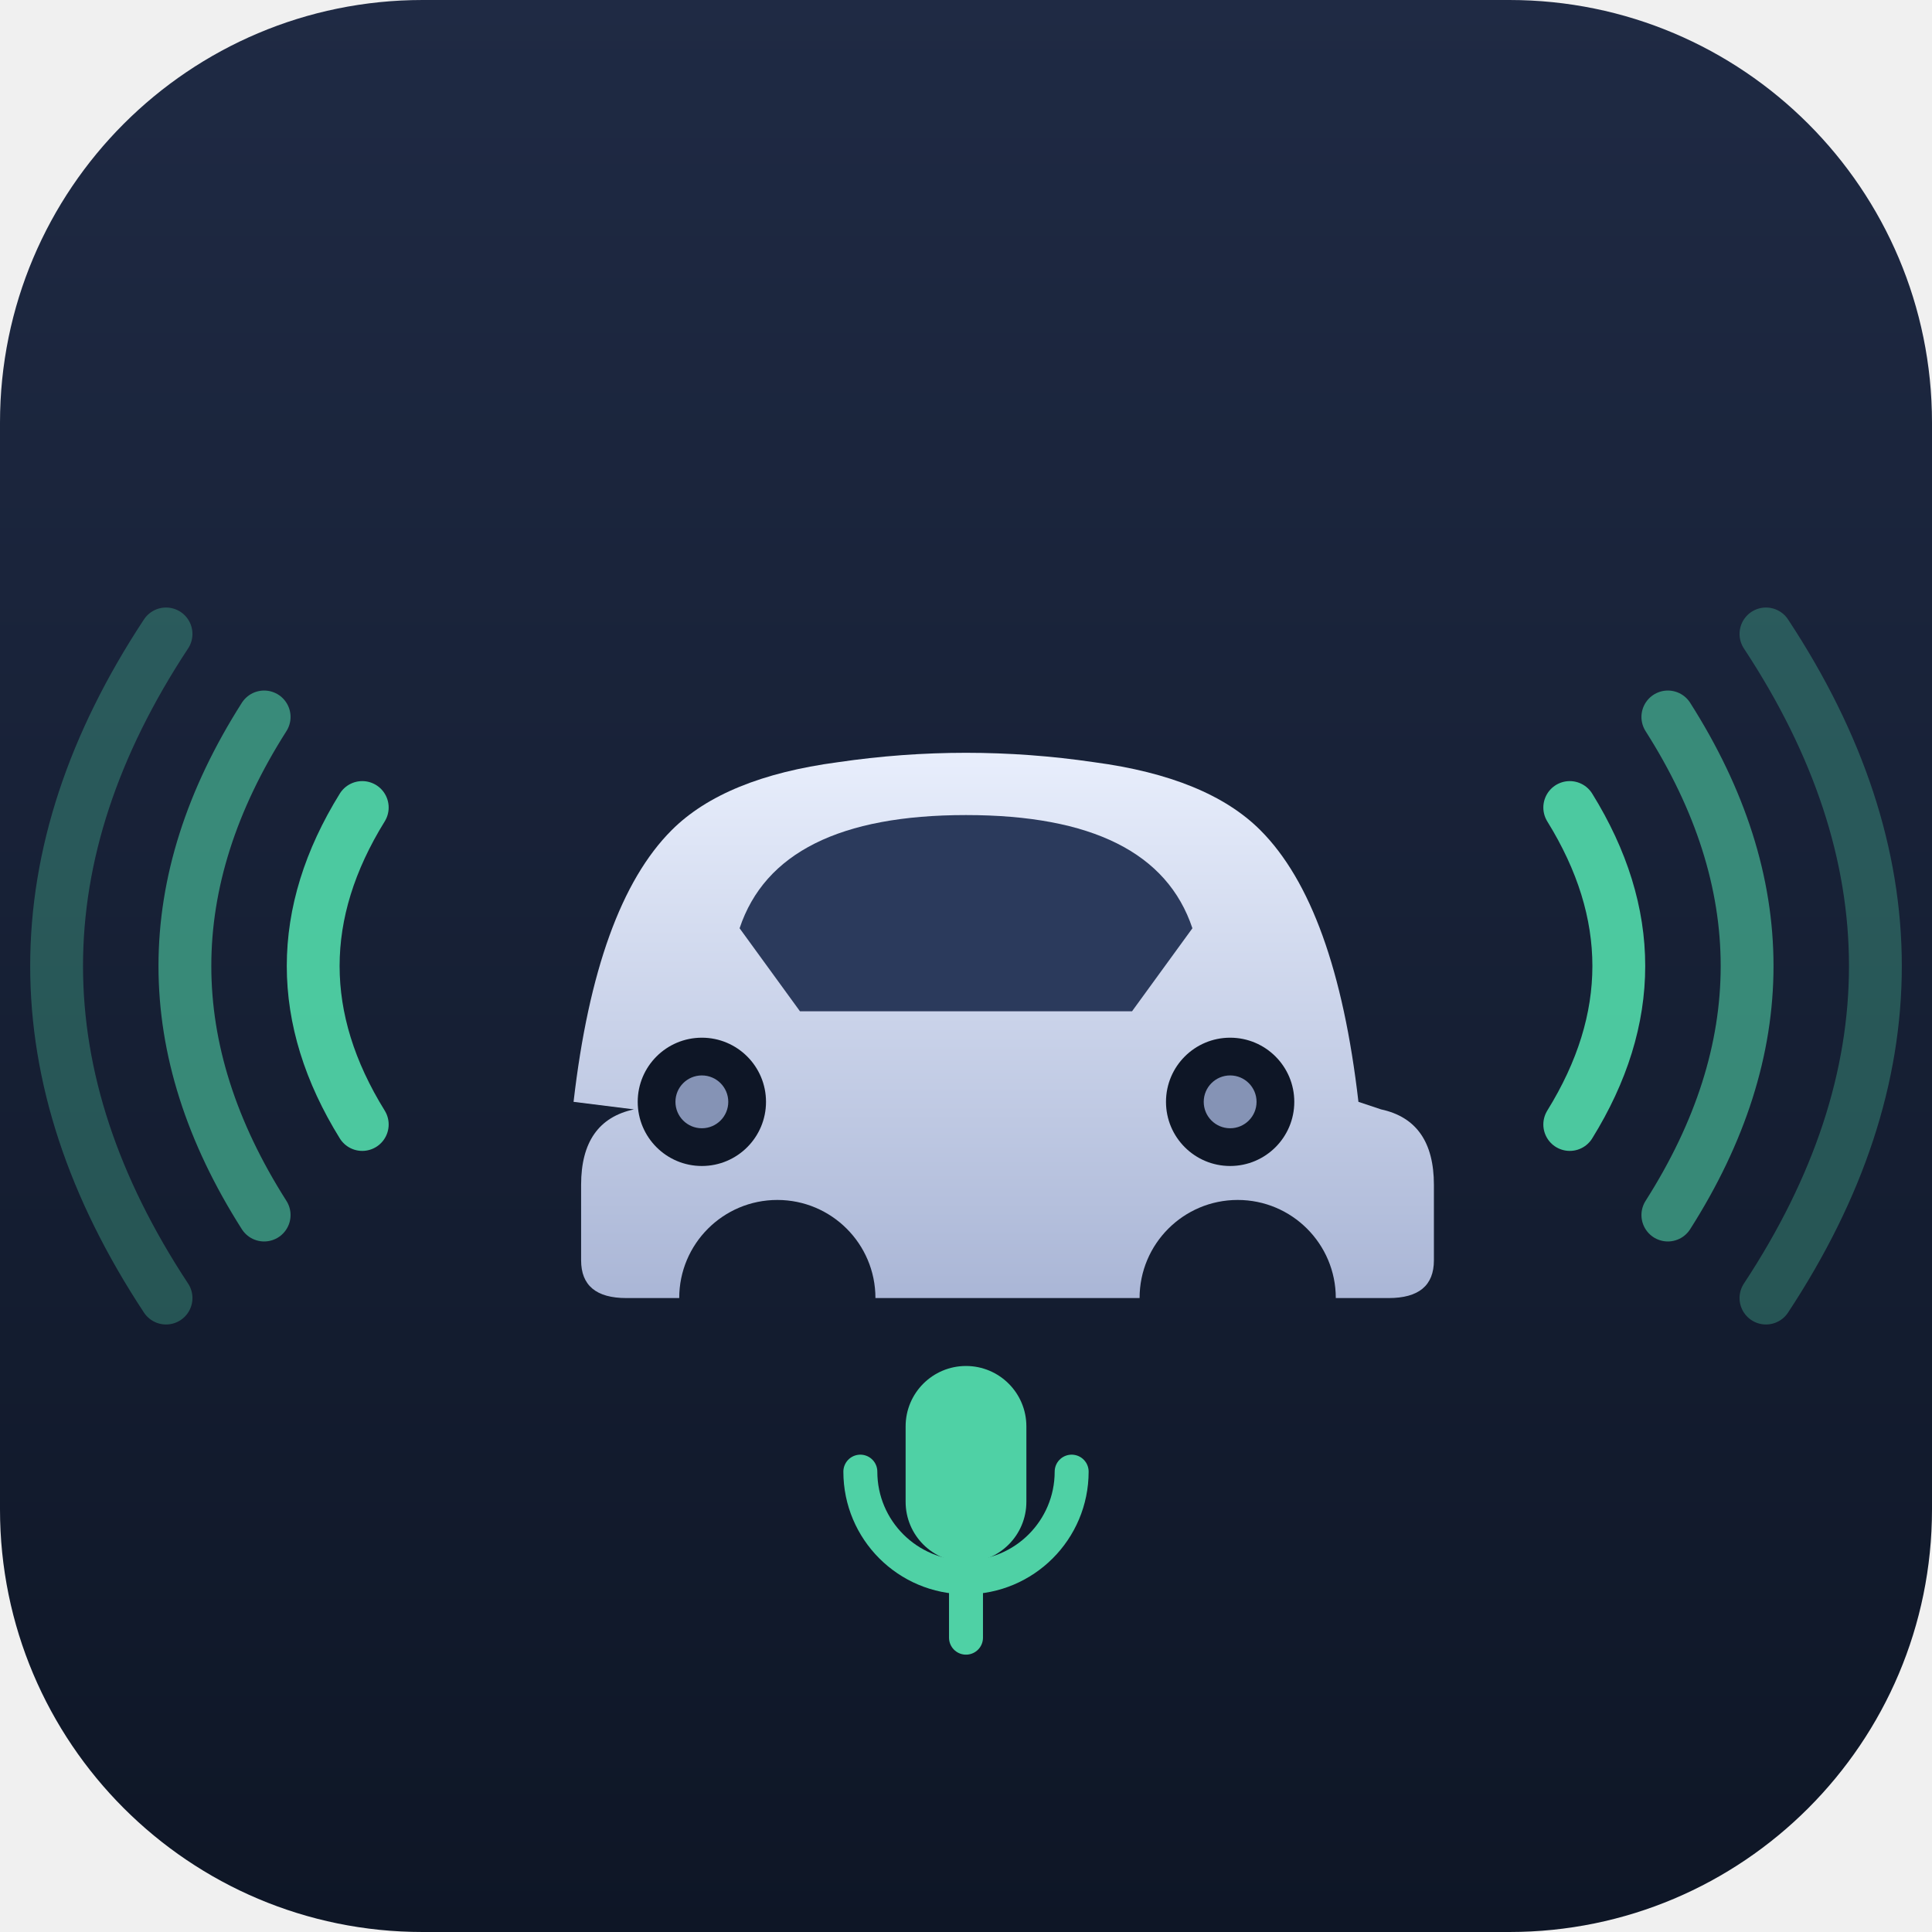
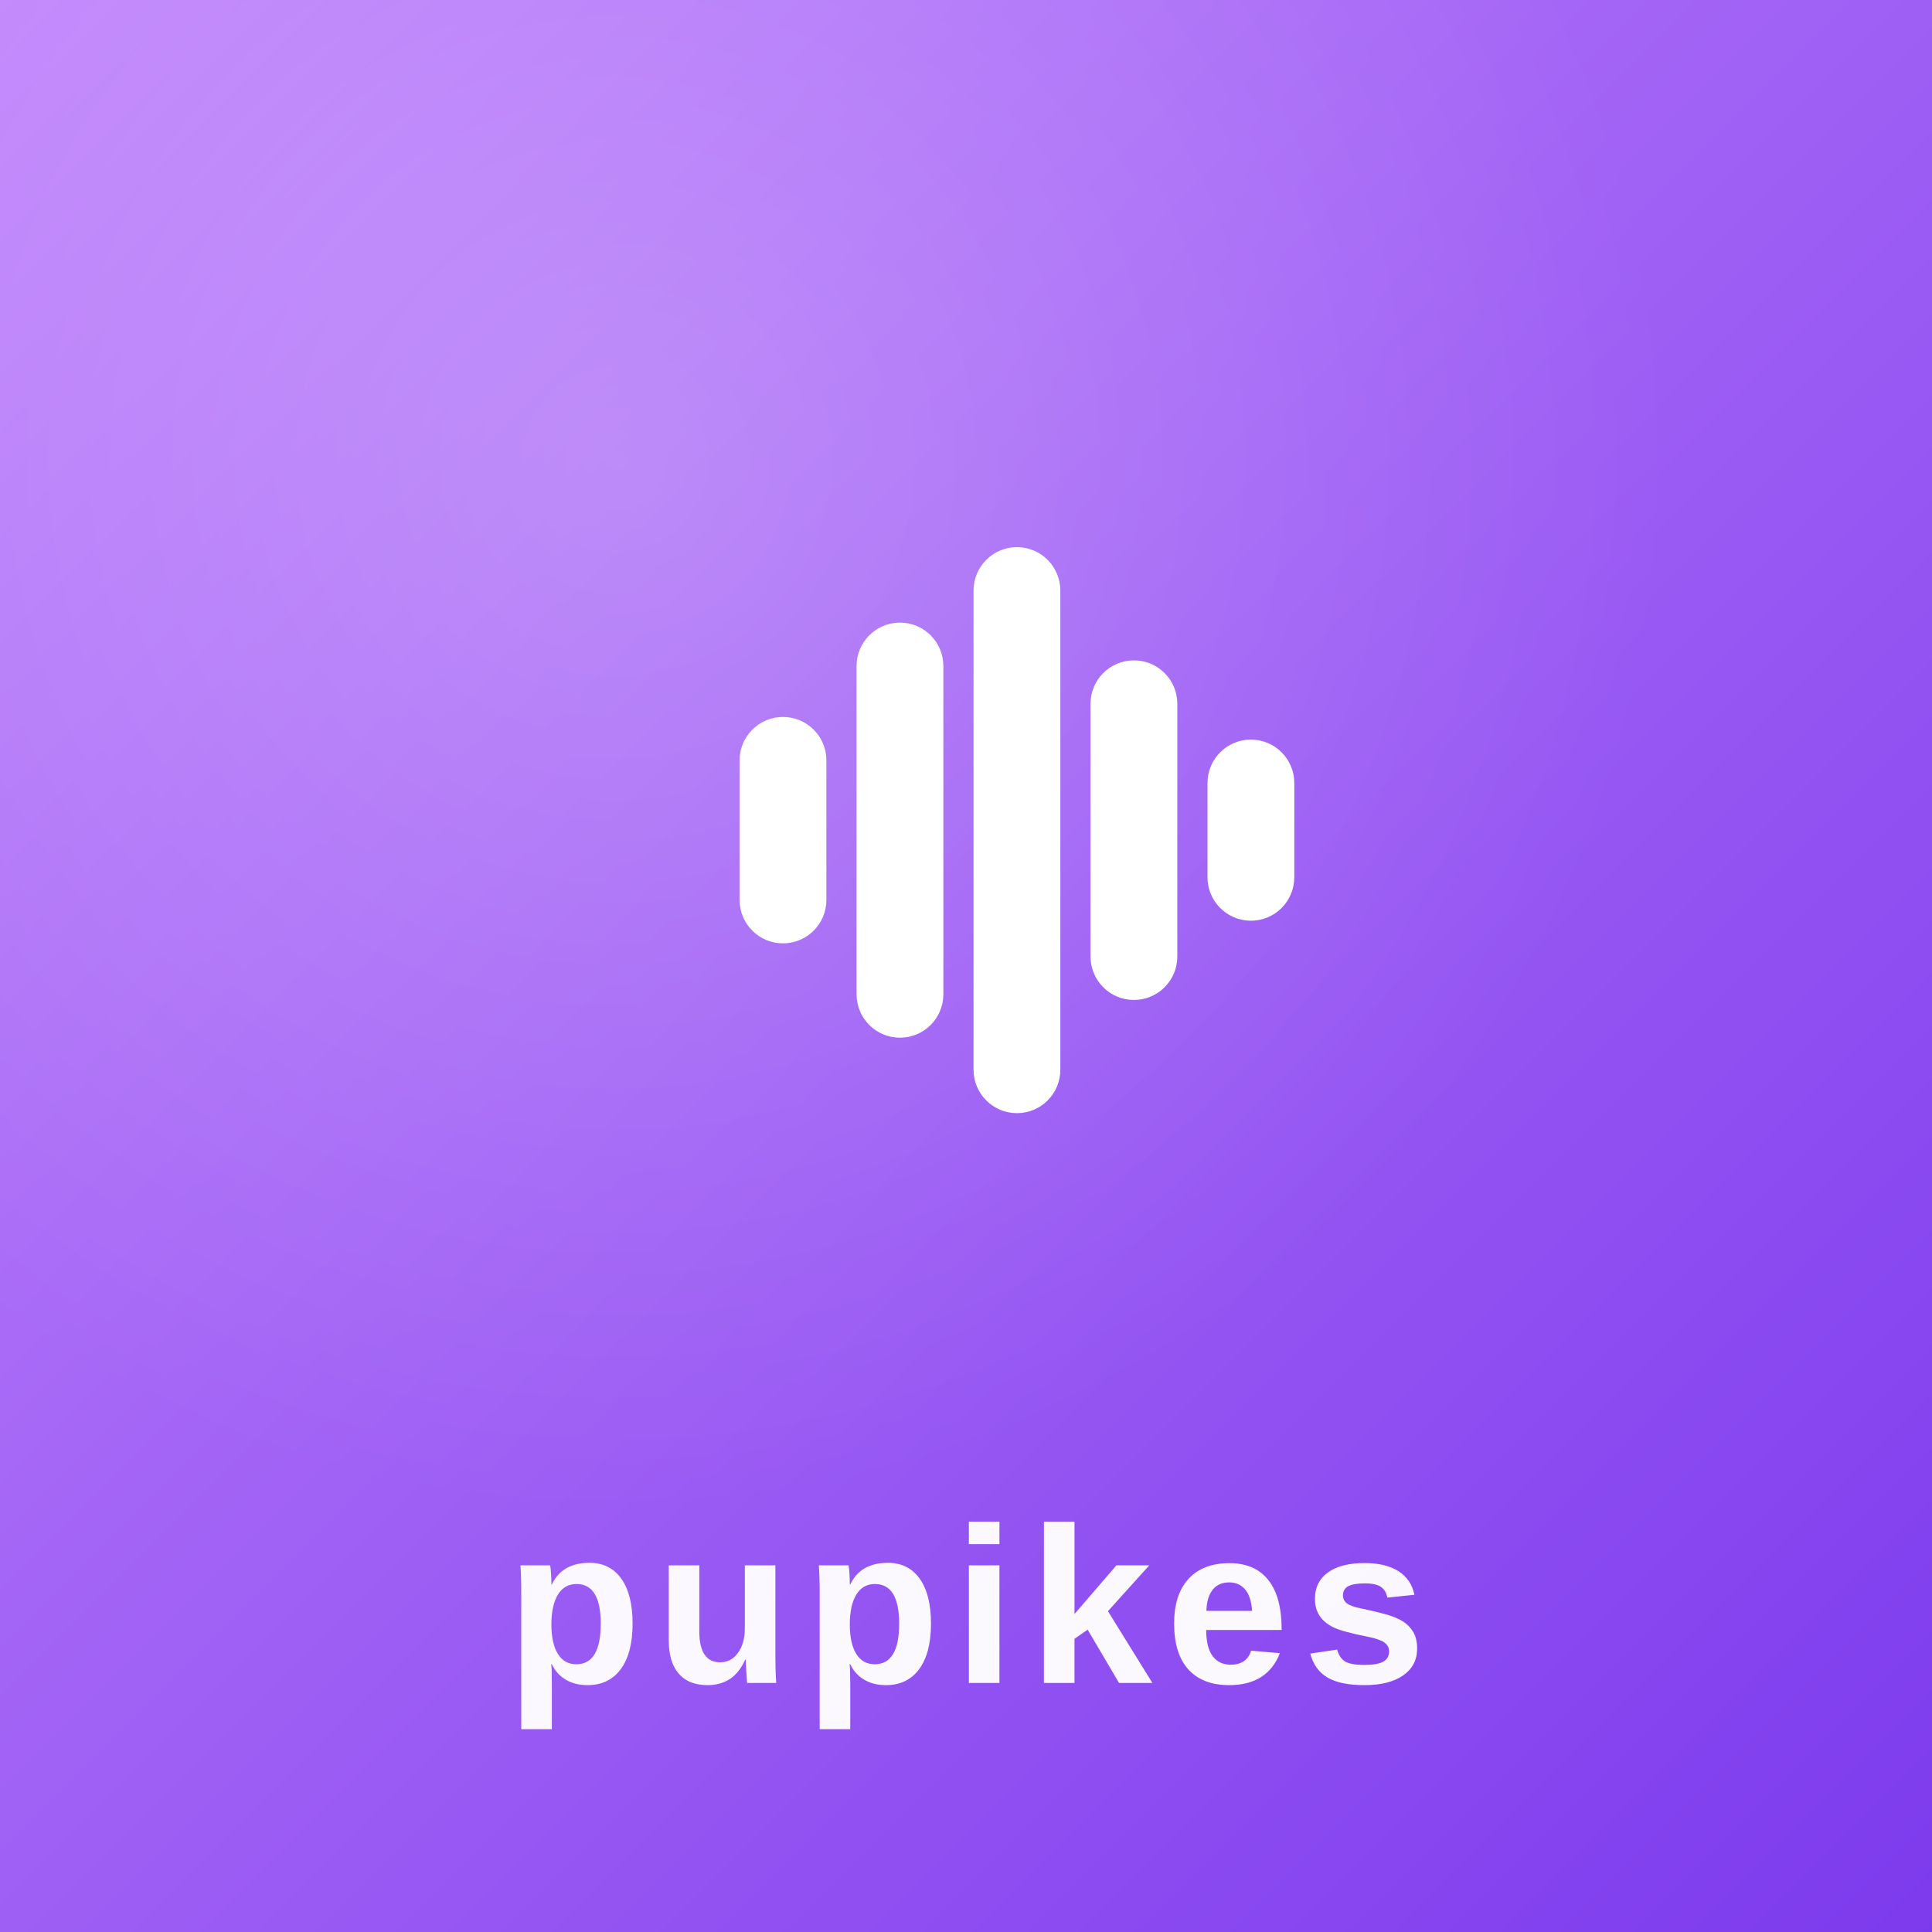
- <svg xmlns="http://www.w3.org/2000/svg" width="512" height="512" viewBox="0 0 512 512">
+ <svg xmlns="http://www.w3.org/2000/svg" width="1024" height="1024" viewBox="0 0 1024 1024">
  <defs>
-     <linearGradient id="bg" x1="0" y1="0" x2="0" y2="1">
-       <stop offset="0" stop-color="#1f2a44" />
-       <stop offset="1" stop-color="#0e1626" />
+     <linearGradient id="g" x1="0" y1="0" x2="1" y2="1">
+       <stop offset="0" stop-color="#c084fc" />
+       <stop offset="1" stop-color="#7c3aed" />
    </linearGradient>
-     <linearGradient id="car" x1="0" y1="0" x2="0" y2="1">
-       <stop offset="0" stop-color="#e8eefc" />
-       <stop offset="1" stop-color="#aab6d6" />
-     </linearGradient>
+     <radialGradient id="hi" cx="0.32" cy="0.24" r="0.9">
+       <stop offset="0" stop-color="rgba(255,255,255,0.20)" />
+       <stop offset="0.6" stop-color="rgba(255,255,255,0)" />
+     </radialGradient>
  </defs>
-   <rect width="512" height="512" rx="112" fill="url(#bg)" />
-   <g fill="none" stroke="#4fd1a5" stroke-linecap="round">
-     <path d="M96 214 q-26 42 0 84" stroke-width="14" opacity="0.95" />
-     <path d="M70 190 q-42 66 0 132" stroke-width="14" opacity="0.6" />
-     <path d="M44 168 q-58 88 0 176" stroke-width="14" opacity="0.32" />
+   <rect width="1024" height="1024" fill="url(#g)" />
+   <rect width="1024" height="1024" fill="url(#hi)" />
+   <g fill="#fff">
+     <rect x="392" y="380" width="46" height="120" rx="23" />
+     <rect x="454" y="330" width="46" height="220" rx="23" />
+     <rect x="516" y="290" width="46" height="300" rx="23" />
+     <rect x="578" y="350" width="46" height="180" rx="23" />
+     <rect x="640" y="392" width="46" height="96" rx="23" />
  </g>
-   <g fill="none" stroke="#4fd1a5" stroke-linecap="round">
-     <path d="M416 214 q26 42 0 84" stroke-width="14" opacity="0.95" />
-     <path d="M442 190 q42 66 0 132" stroke-width="14" opacity="0.6" />
-     <path d="M468 168 q58 88 0 176" stroke-width="14" opacity="0.32" />
-   </g>
-   <g transform="translate(256 268)">
-     <path d="M-104 24              q6 -52 26 -72              q14 -14 44 -18              q34 -5 68 0              q30 4 44 18              q20 20 26 72              l6 2              q14 3 14 20              l0 20              q0 10 -12 10              l-14 0              a26 26 0 1 0 -52 0              l-70 0              a26 26 0 1 0 -52 0              l-14 0              q-12 0 -12 -10              l0 -20              q0 -17 14 -20 z" fill="url(#car)" />
-     <path d="M-60 -22 q10 -30 60 -30 q50 0 60 30 l-16 22 l-88 0 z" fill="#2b3a5c" />
-     <circle cx="-70" cy="24" r="17" fill="#0e1626" />
-     <circle cx="70" cy="24" r="17" fill="#0e1626" />
-     <circle cx="-70" cy="24" r="7" fill="#8593b5" />
-     <circle cx="70" cy="24" r="7" fill="#8593b5" />
-   </g>
-   <g transform="translate(256 396)">
-     <rect x="-16" y="-34" width="32" height="52" rx="16" fill="#4fd1a5" />
-     <path d="M-28 -6 a28 28 0 0 0 56 0" fill="none" stroke="#4fd1a5" stroke-width="9" stroke-linecap="round" />
-     <line x1="0" y1="22" x2="0" y2="38" stroke="#4fd1a5" stroke-width="9" stroke-linecap="round" />
-   </g>
+   <text x="512" y="892" font-family="Segoe UI, Arial, Helvetica, sans-serif" font-size="118" font-weight="700" letter-spacing="7" fill="rgba(255,255,255,0.96)" text-anchor="middle">pupikes</text>
</svg>
